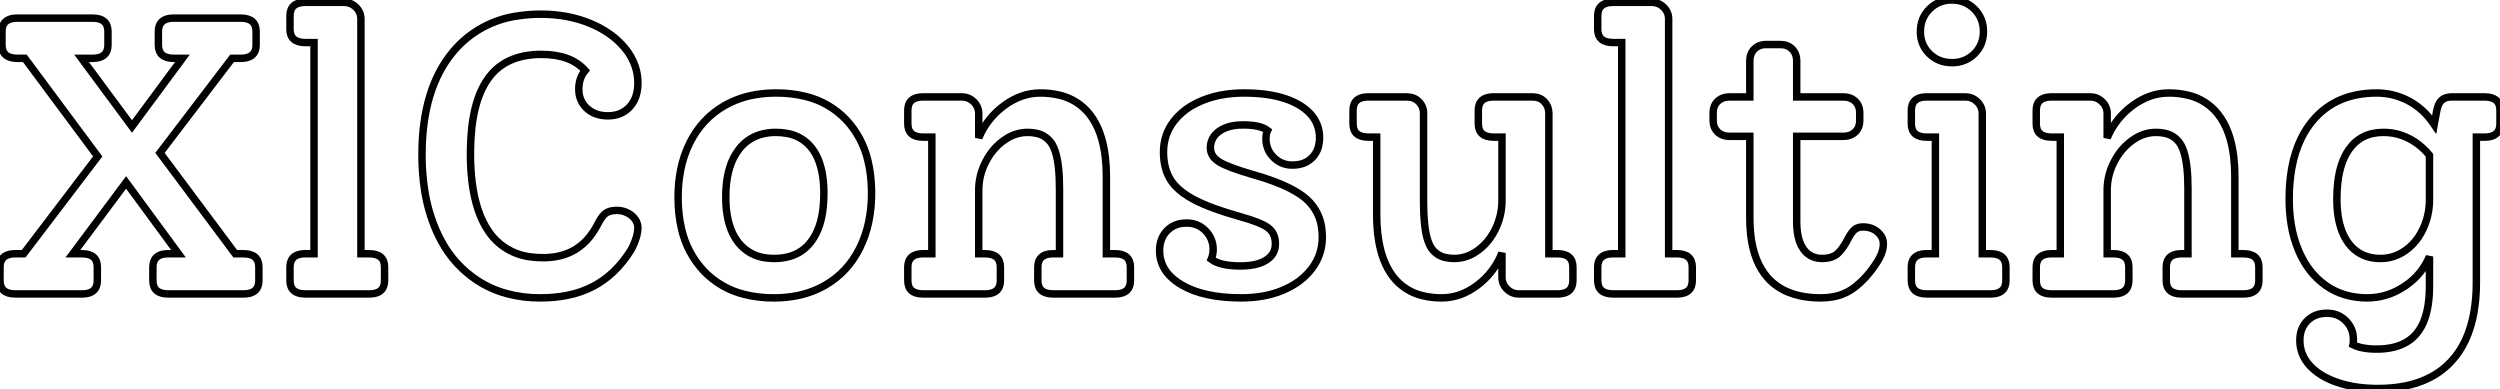
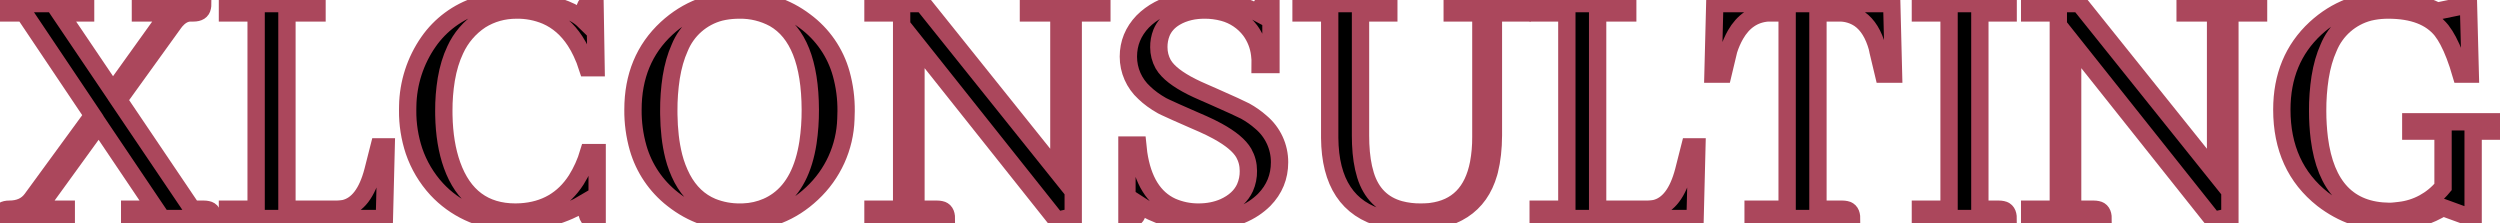
- <svg xmlns="http://www.w3.org/2000/svg" width="634.501" height="98.601" viewBox="0 0 634.501 98.601">
-   <g id="svgGroup" stroke-linecap="round" fill-rule="evenodd" font-size="9pt" stroke="#000" stroke-width="0.5mm" fill="none" style="stroke:#000;stroke-width:0.5mm;fill:none">
-     <path d="M 65.701 67.801 L 65.701 71.201 A 4.218 4.218 0 0 1 65.479 72.628 Q 64.809 74.497 62.106 74.595 A 8.425 8.425 0 0 1 61.801 74.601 L 42.701 74.601 Q 38.801 74.601 38.801 71.201 L 38.801 67.801 A 4.218 4.218 0 0 1 39.022 66.373 Q 39.693 64.504 42.395 64.406 A 8.425 8.425 0 0 1 42.701 64.401 L 45.301 64.401 L 32.001 46.301 L 18.501 64.401 L 20.801 64.401 Q 24.701 64.401 24.701 67.801 L 24.701 71.201 A 4.218 4.218 0 0 1 24.479 72.628 Q 23.809 74.497 21.106 74.595 A 8.425 8.425 0 0 1 20.801 74.601 L 3.901 74.601 Q 0.001 74.601 0.001 71.201 L 0.001 67.801 A 4.218 4.218 0 0 1 0.222 66.373 Q 0.893 64.504 3.595 64.406 A 8.425 8.425 0 0 1 3.901 64.401 L 6.001 64.401 L 24.801 39.701 L 6.301 14.801 L 4.401 14.801 Q 0.501 14.801 0.501 11.401 L 0.501 8.001 A 4.218 4.218 0 0 1 0.722 6.573 Q 1.393 4.704 4.095 4.606 A 8.425 8.425 0 0 1 4.401 4.601 L 23.501 4.601 Q 27.401 4.601 27.401 8.001 L 27.401 11.401 A 4.218 4.218 0 0 1 27.179 12.828 Q 26.509 14.697 23.806 14.795 A 8.425 8.425 0 0 1 23.501 14.801 L 20.701 14.801 L 33.501 32.101 L 46.301 14.801 L 44.101 14.801 Q 40.201 14.801 40.201 11.401 L 40.201 8.001 A 4.218 4.218 0 0 1 40.422 6.573 Q 41.093 4.704 43.795 4.606 A 8.425 8.425 0 0 1 44.101 4.601 L 61.101 4.601 Q 65.001 4.601 65.001 8.001 L 65.001 11.401 A 4.218 4.218 0 0 1 64.779 12.828 Q 64.109 14.697 61.406 14.795 A 8.425 8.425 0 0 1 61.101 14.801 L 58.901 14.801 L 40.601 38.801 L 59.701 64.401 L 61.801 64.401 Q 65.701 64.401 65.701 67.801 Z" id="0" vector-effect="non-scaling-stroke" />
-     <path d="M 73.601 71.201 L 73.601 67.801 A 4.218 4.218 0 0 1 73.822 66.373 Q 74.493 64.504 77.195 64.406 A 8.425 8.425 0 0 1 77.501 64.401 L 79.701 64.401 L 79.701 10.801 L 77.501 10.801 Q 73.601 10.801 73.601 7.401 L 73.601 4.001 A 4.218 4.218 0 0 1 73.822 2.573 Q 74.493 0.704 77.195 0.606 A 8.425 8.425 0 0 1 77.501 0.601 L 87.301 0.601 A 4.271 4.271 0 0 1 89.198 1.018 A 4.28 4.28 0 0 1 90.351 1.851 A 4.278 4.278 0 0 1 91.307 3.259 A 4.036 4.036 0 0 1 91.601 4.801 L 91.601 64.401 L 93.701 64.401 Q 97.601 64.401 97.601 67.801 L 97.601 71.201 A 4.218 4.218 0 0 1 97.379 72.628 Q 96.709 74.497 94.006 74.595 A 8.425 8.425 0 0 1 93.701 74.601 L 77.501 74.601 Q 73.601 74.601 73.601 71.201 Z" id="1" vector-effect="non-scaling-stroke" />
-     <path d="M 158.713 53.784 A 6.227 6.227 0 0 0 156.501 53.401 Q 154.701 53.401 153.701 54.151 Q 152.966 54.701 152.178 56.034 A 17.281 17.281 0 0 0 151.601 57.101 A 18.746 18.746 0 0 1 149.782 59.948 A 13.905 13.905 0 0 1 146.001 63.351 A 13.792 13.792 0 0 1 141.733 65.008 A 18.757 18.757 0 0 1 137.801 65.401 A 22.489 22.489 0 0 1 134.972 65.229 A 14.958 14.958 0 0 1 124.001 58.701 Q 120.766 53.99 119.806 46.164 A 58.991 58.991 0 0 1 119.401 39.001 A 71.097 71.097 0 0 1 119.408 37.991 Q 119.577 26.049 123.801 20.051 Q 128.201 13.801 137.401 13.801 Q 144.901 13.801 148.501 17.901 A 6.562 6.562 0 0 0 147.218 20.285 A 8.101 8.101 0 0 0 146.901 22.601 A 8.489 8.489 0 0 0 146.909 22.971 A 6.304 6.304 0 0 0 148.951 27.501 Q 151.001 29.401 154.301 29.401 Q 157.701 29.401 159.801 27.151 A 7.561 7.561 0 0 0 161.629 23.632 A 11.158 11.158 0 0 0 161.901 21.101 A 13.4 13.4 0 0 0 161.258 16.95 A 14.42 14.42 0 0 0 158.601 12.201 A 19.928 19.928 0 0 0 154.586 8.527 A 25.41 25.41 0 0 0 149.701 5.901 Q 144.101 3.601 137.301 3.601 A 37.906 37.906 0 0 0 131.652 4.006 A 25.954 25.954 0 0 0 115.051 13.051 Q 107.101 22.501 107.101 39.301 A 56.987 56.987 0 0 0 107.815 48.542 A 41.367 41.367 0 0 0 110.701 58.501 A 34.155 34.155 0 0 0 111.968 61.09 A 27.434 27.434 0 0 0 121.101 71.151 A 26.3 26.3 0 0 0 128.563 74.505 A 32.019 32.019 0 0 0 137.101 75.601 Q 140.851 75.601 144.073 74.941 A 24.236 24.236 0 0 0 150.701 72.601 A 22.932 22.932 0 0 0 155.629 69.037 A 27.703 27.703 0 0 0 160.101 63.501 Q 160.901 62.101 161.401 60.551 A 13.531 13.531 0 0 0 161.637 59.737 Q 161.764 59.235 161.83 58.789 A 6.097 6.097 0 0 0 161.901 57.901 A 3.821 3.821 0 0 0 161.307 55.808 A 4.644 4.644 0 0 0 160.301 54.701 A 5.681 5.681 0 0 0 158.713 53.784 Z" id="2" vector-effect="non-scaling-stroke" />
-     <path d="M 188.899 74.716 A 30.08 30.08 0 0 0 196.401 75.601 A 30.925 30.925 0 0 0 200.903 75.283 A 23.872 23.872 0 0 0 209.501 72.351 Q 215.101 69.101 218.151 63.051 A 27.422 27.422 0 0 0 220.485 56.293 A 35.541 35.541 0 0 0 221.201 49.001 A 42.532 42.532 0 0 0 221.197 48.444 Q 221.143 44.295 220.275 40.776 A 22.643 22.643 0 0 0 214.751 30.401 A 20.971 20.971 0 0 0 204.496 24.479 A 30.212 30.212 0 0 0 197.001 23.601 A 31.249 31.249 0 0 0 192.012 23.985 A 23.75 23.75 0 0 0 183.801 26.851 Q 178.201 30.101 175.151 36.101 A 27.098 27.098 0 0 0 172.771 43.04 A 35.552 35.552 0 0 0 172.101 50.101 A 42.547 42.547 0 0 0 172.102 50.371 Q 172.128 54.548 172.977 58.099 A 22.87 22.87 0 0 0 178.601 68.751 A 21.131 21.131 0 0 0 188.899 74.716 Z M 196.501 65.601 A 13.958 13.958 0 0 0 200.438 65.075 A 10.303 10.303 0 0 0 205.851 61.351 A 14.003 14.003 0 0 0 208.014 57.097 Q 208.642 55.148 208.907 52.78 A 33.144 33.144 0 0 0 209.101 49.101 A 29.867 29.867 0 0 0 208.813 44.808 Q 208.495 42.623 207.825 40.852 A 12.42 12.42 0 0 0 206.001 37.551 A 10.028 10.028 0 0 0 199.74 33.851 A 15.295 15.295 0 0 0 196.901 33.601 A 13.404 13.404 0 0 0 192.773 34.205 A 10.639 10.639 0 0 0 187.551 37.901 A 14.384 14.384 0 0 0 185.203 42.516 Q 184.576 44.528 184.342 46.948 A 31.638 31.638 0 0 0 184.201 50.001 Q 184.201 55.043 185.647 58.526 A 12.707 12.707 0 0 0 187.401 61.551 A 10.407 10.407 0 0 0 194.468 65.47 A 15.261 15.261 0 0 0 196.501 65.601 Z" id="3" vector-effect="non-scaling-stroke" />
-     <path d="M 286.901 67.801 L 286.901 71.201 A 4.218 4.218 0 0 1 286.679 72.628 Q 286.009 74.497 283.306 74.595 A 8.425 8.425 0 0 1 283.001 74.601 L 267.301 74.601 Q 263.401 74.601 263.401 71.201 L 263.401 67.801 A 4.218 4.218 0 0 1 263.622 66.373 Q 264.293 64.504 266.995 64.406 A 8.425 8.425 0 0 1 267.301 64.401 L 268.901 64.401 L 268.901 47.801 Q 268.901 41.723 267.835 38.457 A 9.178 9.178 0 0 0 267.101 36.751 A 5.97 5.97 0 0 0 263.005 33.824 A 10.187 10.187 0 0 0 260.801 33.601 A 9.94 9.94 0 0 0 255.559 35.114 A 12.512 12.512 0 0 0 254.751 35.651 A 14.729 14.729 0 0 0 250.724 40.071 A 17.587 17.587 0 0 0 250.151 41.101 Q 248.401 44.501 248.401 48.301 L 248.401 64.401 L 250.001 64.401 Q 253.901 64.401 253.901 67.801 L 253.901 71.201 A 4.218 4.218 0 0 1 253.679 72.628 Q 253.009 74.497 250.306 74.595 A 8.425 8.425 0 0 1 250.001 74.601 L 234.301 74.601 Q 230.401 74.601 230.401 71.201 L 230.401 67.801 A 4.218 4.218 0 0 1 230.622 66.373 Q 231.293 64.504 233.995 64.406 A 8.425 8.425 0 0 1 234.301 64.401 L 236.501 64.401 L 236.501 34.801 L 234.301 34.801 Q 230.401 34.801 230.401 31.401 L 230.401 28.001 A 4.218 4.218 0 0 1 230.622 26.573 Q 231.293 24.704 233.995 24.606 A 8.425 8.425 0 0 1 234.301 24.601 L 244.101 24.601 A 4.271 4.271 0 0 1 245.998 25.018 A 4.28 4.28 0 0 1 247.151 25.851 A 4.278 4.278 0 0 1 248.107 27.259 A 4.036 4.036 0 0 1 248.401 28.801 L 248.401 35.001 Q 250.501 30.001 254.851 26.801 A 17.124 17.124 0 0 1 259.135 24.464 A 14.119 14.119 0 0 1 264.001 23.601 A 20.319 20.319 0 0 1 269.012 24.182 A 13.552 13.552 0 0 1 276.551 29.001 Q 279.726 33.035 280.529 39.859 A 42.356 42.356 0 0 1 280.801 44.801 L 280.801 64.401 L 283.001 64.401 Q 286.901 64.401 286.901 67.801 Z" id="4" vector-effect="non-scaling-stroke" />
-     <path d="M 323.17 45.975 A 66.247 66.247 0 0 0 318.301 44.401 A 126.301 126.301 0 0 1 317.853 44.271 Q 311.623 42.452 309.451 41.101 A 6.206 6.206 0 0 1 308.516 40.397 A 3.81 3.81 0 0 1 307.201 37.501 A 4.807 4.807 0 0 1 308.058 34.672 A 5.726 5.726 0 0 1 309.451 33.301 A 7.367 7.367 0 0 1 310.679 32.598 Q 311.748 32.112 313.071 31.89 A 14.654 14.654 0 0 1 315.501 31.701 Q 318.491 31.701 320.281 32.347 A 5.145 5.145 0 0 1 321.701 33.101 A 3.165 3.165 0 0 0 321.504 33.601 Q 321.301 34.274 321.301 35.201 A 7.986 7.986 0 0 0 321.301 35.288 A 6.454 6.454 0 0 0 323.251 39.951 A 6.709 6.709 0 0 0 324.975 41.213 A 6.621 6.621 0 0 0 328.001 41.901 A 8.991 8.991 0 0 0 329.804 41.729 A 6.125 6.125 0 0 0 333.051 40.001 A 6.27 6.27 0 0 0 334.62 37.234 A 8.436 8.436 0 0 0 334.901 35.001 A 8.742 8.742 0 0 0 332.522 28.835 A 12.29 12.29 0 0 0 329.751 26.651 A 18.453 18.453 0 0 0 326.145 25.032 Q 321.829 23.601 315.801 23.601 A 33.183 33.183 0 0 0 311.148 23.914 A 25.101 25.101 0 0 0 305.151 25.501 A 20.487 20.487 0 0 0 302.196 26.984 A 15.565 15.565 0 0 0 297.901 30.801 Q 295.301 34.201 295.301 38.601 A 19.349 19.349 0 0 0 295.302 38.823 Q 295.349 42.876 297.101 45.651 A 10.566 10.566 0 0 0 298.231 47.124 Q 300.02 49.087 303.101 50.701 Q 307.301 52.901 314.801 55.001 Q 320.201 56.501 321.951 57.901 Q 323.701 59.301 323.701 61.901 Q 323.701 64.501 321.401 66.001 Q 319.81 67.038 317.264 67.358 A 19.809 19.809 0 0 1 314.801 67.501 Q 309.701 67.501 307.401 65.801 A 7.105 7.105 0 0 0 307.531 65.463 A 6.083 6.083 0 0 0 307.901 63.401 A 8.561 8.561 0 0 0 307.9 63.31 A 6.567 6.567 0 0 0 305.951 58.551 A 6.709 6.709 0 0 0 304.226 57.288 A 6.621 6.621 0 0 0 301.201 56.601 A 8.859 8.859 0 0 0 300.058 56.672 A 6.362 6.362 0 0 0 296.201 58.551 Q 294.301 60.501 294.301 63.601 A 8.939 8.939 0 0 0 297.069 70.156 A 14.192 14.192 0 0 0 299.901 72.301 Q 305.501 75.601 315.001 75.601 Q 321.101 75.601 325.751 73.601 A 20.908 20.908 0 0 0 328.457 72.204 A 16.084 16.084 0 0 0 333.001 68.101 Q 335.601 64.601 335.601 60.201 A 16.533 16.533 0 0 0 335.464 58.037 A 11.721 11.721 0 0 0 331.701 50.651 A 14.533 14.533 0 0 0 330.541 49.704 Q 327.815 47.694 323.17 45.975 Z" id="5" vector-effect="non-scaling-stroke" />
-     <path d="M 399.201 67.801 L 399.201 71.201 A 4.218 4.218 0 0 1 398.979 72.628 Q 398.309 74.497 395.606 74.595 A 8.425 8.425 0 0 1 395.301 74.601 L 385.501 74.601 A 4.271 4.271 0 0 1 383.603 74.183 A 4.28 4.28 0 0 1 382.451 73.351 A 4.278 4.278 0 0 1 381.494 71.942 A 4.036 4.036 0 0 1 381.201 70.401 L 381.201 64.201 Q 379.201 69.201 374.951 72.401 Q 370.701 75.601 365.901 75.601 A 19.781 19.781 0 0 1 360.955 75.019 A 13.214 13.214 0 0 1 353.551 70.201 Q 349.401 64.801 349.401 54.401 L 349.401 34.801 L 347.301 34.801 Q 343.401 34.801 343.401 31.401 L 343.401 28.001 A 4.218 4.218 0 0 1 343.622 26.573 Q 344.293 24.704 346.995 24.606 A 8.425 8.425 0 0 1 347.301 24.601 L 357.101 24.601 A 4.436 4.436 0 0 1 358.68 24.873 A 3.986 3.986 0 0 1 360.101 25.801 A 4.048 4.048 0 0 1 361.299 28.685 A 5.316 5.316 0 0 1 361.301 28.801 L 361.301 51.401 Q 361.301 57.5 362.289 60.752 A 9.229 9.229 0 0 0 363.001 62.501 A 5.691 5.691 0 0 0 366.953 65.382 A 9.844 9.844 0 0 0 369.101 65.601 A 9.795 9.795 0 0 0 374.483 63.974 A 12.232 12.232 0 0 0 375.101 63.551 A 14.074 14.074 0 0 0 379.007 59.13 A 16.857 16.857 0 0 0 379.551 58.101 Q 381.201 54.701 381.201 50.901 L 381.201 34.801 L 379.101 34.801 Q 375.201 34.801 375.201 31.401 L 375.201 28.001 A 4.218 4.218 0 0 1 375.422 26.573 Q 376.093 24.704 378.795 24.606 A 8.425 8.425 0 0 1 379.101 24.601 L 389.001 24.601 A 4.405 4.405 0 0 1 390.451 24.83 A 3.758 3.758 0 0 1 391.951 25.801 A 4.099 4.099 0 0 1 393.092 28.496 A 5.403 5.403 0 0 1 393.101 28.801 L 393.101 64.401 L 395.301 64.401 Q 399.201 64.401 399.201 67.801 Z" id="6" vector-effect="non-scaling-stroke" />
-     <path d="M 405.501 71.201 L 405.501 67.801 A 4.218 4.218 0 0 1 405.722 66.373 Q 406.393 64.504 409.095 64.406 A 8.425 8.425 0 0 1 409.401 64.401 L 411.601 64.401 L 411.601 10.801 L 409.401 10.801 Q 405.501 10.801 405.501 7.401 L 405.501 4.001 A 4.218 4.218 0 0 1 405.722 2.573 Q 406.393 0.704 409.095 0.606 A 8.425 8.425 0 0 1 409.401 0.601 L 419.201 0.601 A 4.271 4.271 0 0 1 421.098 1.018 A 4.28 4.28 0 0 1 422.251 1.851 A 4.278 4.278 0 0 1 423.207 3.259 A 4.036 4.036 0 0 1 423.501 4.801 L 423.501 64.401 L 425.601 64.401 Q 429.501 64.401 429.501 67.801 L 429.501 71.201 A 4.218 4.218 0 0 1 429.279 72.628 Q 428.609 74.497 425.906 74.595 A 8.425 8.425 0 0 1 425.601 74.601 L 409.401 74.601 Q 405.501 74.601 405.501 71.201 Z" id="7" vector-effect="non-scaling-stroke" />
-     <path d="M 444.101 55.301 L 444.101 34.601 L 439.001 34.601 A 5.334 5.334 0 0 1 437.681 34.446 A 3.82 3.82 0 0 1 435.951 33.501 A 3.671 3.671 0 0 1 434.836 31.212 A 5.106 5.106 0 0 1 434.801 30.601 L 434.801 28.601 A 4.571 4.571 0 0 1 434.983 27.277 A 3.573 3.573 0 0 1 435.951 25.701 A 3.879 3.879 0 0 1 437.939 24.697 A 5.554 5.554 0 0 1 439.001 24.601 L 444.101 24.601 L 444.101 15.501 A 5.095 5.095 0 0 1 444.269 14.156 A 3.772 3.772 0 0 1 445.251 12.451 A 3.878 3.878 0 0 1 447.707 11.323 A 5.235 5.235 0 0 1 448.201 11.301 L 451.901 11.301 Q 453.701 11.301 454.851 12.451 Q 456.001 13.601 456.001 15.501 L 456.001 24.601 L 467.801 24.601 A 5.334 5.334 0 0 1 469.12 24.755 A 3.82 3.82 0 0 1 470.851 25.701 A 3.671 3.671 0 0 1 471.965 27.989 A 5.106 5.106 0 0 1 472.001 28.601 L 472.001 30.601 A 4.571 4.571 0 0 1 471.818 31.924 A 3.573 3.573 0 0 1 470.851 33.501 A 3.879 3.879 0 0 1 468.863 34.504 A 5.554 5.554 0 0 1 467.801 34.601 L 456.001 34.601 L 456.001 56.301 Q 456.001 59.225 456.719 61.263 A 7.839 7.839 0 0 0 457.701 63.201 A 5.416 5.416 0 0 0 461.634 65.55 A 7.291 7.291 0 0 0 462.501 65.601 A 8.05 8.05 0 0 0 464.056 65.459 Q 464.963 65.281 465.67 64.876 A 4.304 4.304 0 0 0 466.401 64.351 Q 467.801 63.101 469.301 60.101 A 11.061 11.061 0 0 1 469.771 59.344 Q 470.323 58.537 470.851 58.151 A 2.607 2.607 0 0 1 471.675 57.756 Q 472.034 57.651 472.464 57.617 A 5.503 5.503 0 0 1 472.901 57.601 A 5.882 5.882 0 0 1 474.907 57.933 A 5.254 5.254 0 0 1 476.501 58.851 A 4.44 4.44 0 0 1 477.465 59.945 A 3.684 3.684 0 0 1 478.001 61.901 A 6.648 6.648 0 0 1 477.674 63.904 Q 477.414 64.727 476.949 65.593 A 12.964 12.964 0 0 1 476.601 66.201 A 27.679 27.679 0 0 1 473.518 70.316 A 22.305 22.305 0 0 1 470.601 73.001 A 12.414 12.414 0 0 1 465.265 75.321 A 17.127 17.127 0 0 1 462.101 75.601 A 24.724 24.724 0 0 1 456.845 75.077 Q 453.537 74.357 451.074 72.647 A 13.736 13.736 0 0 1 448.651 70.501 Q 445.113 66.536 444.326 59.549 A 37.99 37.99 0 0 1 444.101 55.301 Z" id="8" vector-effect="non-scaling-stroke" />
-     <path d="M 485.101 71.201 L 485.101 67.801 A 4.218 4.218 0 0 1 485.322 66.373 Q 485.993 64.504 488.695 64.406 A 8.425 8.425 0 0 1 489.001 64.401 L 491.201 64.401 L 491.201 34.801 L 489.001 34.801 Q 485.101 34.801 485.101 31.401 L 485.101 28.001 A 4.218 4.218 0 0 1 485.322 26.573 Q 485.993 24.704 488.695 24.606 A 8.425 8.425 0 0 1 489.001 24.601 L 498.801 24.601 A 4.271 4.271 0 0 1 500.698 25.018 A 4.28 4.28 0 0 1 501.851 25.851 A 4.278 4.278 0 0 1 502.807 27.259 A 4.036 4.036 0 0 1 503.101 28.801 L 503.101 64.401 L 505.201 64.401 Q 509.101 64.401 509.101 67.801 L 509.101 71.201 A 4.218 4.218 0 0 1 508.879 72.628 Q 508.209 74.497 505.506 74.595 A 8.425 8.425 0 0 1 505.201 74.601 L 489.001 74.601 Q 485.101 74.601 485.101 71.201 Z M 495.401 15.901 Q 492.001 15.901 489.701 13.651 A 7.537 7.537 0 0 1 487.403 8.212 A 9.896 9.896 0 0 1 487.401 8.001 Q 487.401 4.601 489.701 2.301 A 7.723 7.723 0 0 1 495.295 0.001 A 9.975 9.975 0 0 1 495.401 0.001 Q 498.801 0.001 501.101 2.301 A 7.723 7.723 0 0 1 503.4 7.895 A 9.975 9.975 0 0 1 503.401 8.001 A 8.239 8.239 0 0 1 502.878 10.98 A 7.446 7.446 0 0 1 501.101 13.651 A 7.801 7.801 0 0 1 495.559 15.899 A 10.16 10.16 0 0 1 495.401 15.901 Z" id="9" vector-effect="non-scaling-stroke" />
-     <path d="M 573.301 67.801 L 573.301 71.201 A 4.218 4.218 0 0 1 573.079 72.628 Q 572.409 74.497 569.706 74.595 A 8.425 8.425 0 0 1 569.401 74.601 L 553.701 74.601 Q 549.801 74.601 549.801 71.201 L 549.801 67.801 A 4.218 4.218 0 0 1 550.022 66.373 Q 550.693 64.504 553.395 64.406 A 8.425 8.425 0 0 1 553.701 64.401 L 555.301 64.401 L 555.301 47.801 Q 555.301 41.723 554.235 38.457 A 9.178 9.178 0 0 0 553.501 36.751 A 5.97 5.97 0 0 0 549.405 33.824 A 10.187 10.187 0 0 0 547.201 33.601 A 9.94 9.94 0 0 0 541.959 35.114 A 12.512 12.512 0 0 0 541.151 35.651 A 14.729 14.729 0 0 0 537.124 40.071 A 17.587 17.587 0 0 0 536.551 41.101 Q 534.801 44.501 534.801 48.301 L 534.801 64.401 L 536.401 64.401 Q 540.301 64.401 540.301 67.801 L 540.301 71.201 A 4.218 4.218 0 0 1 540.079 72.628 Q 539.409 74.497 536.706 74.595 A 8.425 8.425 0 0 1 536.401 74.601 L 520.701 74.601 Q 516.801 74.601 516.801 71.201 L 516.801 67.801 A 4.218 4.218 0 0 1 517.022 66.373 Q 517.693 64.504 520.395 64.406 A 8.425 8.425 0 0 1 520.701 64.401 L 522.901 64.401 L 522.901 34.801 L 520.701 34.801 Q 516.801 34.801 516.801 31.401 L 516.801 28.001 A 4.218 4.218 0 0 1 517.022 26.573 Q 517.693 24.704 520.395 24.606 A 8.425 8.425 0 0 1 520.701 24.601 L 530.501 24.601 A 4.271 4.271 0 0 1 532.398 25.018 A 4.28 4.28 0 0 1 533.551 25.851 A 4.278 4.278 0 0 1 534.507 27.259 A 4.036 4.036 0 0 1 534.801 28.801 L 534.801 35.001 Q 536.901 30.001 541.251 26.801 A 17.124 17.124 0 0 1 545.535 24.464 A 14.119 14.119 0 0 1 550.401 23.601 A 20.319 20.319 0 0 1 555.412 24.182 A 13.552 13.552 0 0 1 562.951 29.001 Q 566.126 33.035 566.929 39.859 A 42.356 42.356 0 0 1 567.201 44.801 L 567.201 64.401 L 569.401 64.401 Q 573.301 64.401 573.301 67.801 Z" id="10" vector-effect="non-scaling-stroke" />
-     <path d="M 634.501 28.001 L 634.501 31.401 A 4.218 4.218 0 0 1 634.279 32.828 Q 633.609 34.697 630.906 34.795 A 8.425 8.425 0 0 1 630.601 34.801 L 628.501 34.801 L 628.501 71.701 A 43.53 43.53 0 0 1 627.876 79.33 Q 626.501 87.041 622.101 91.751 Q 616.188 98.079 605.326 98.561 A 41.17 41.17 0 0 1 603.501 98.601 A 37.182 37.182 0 0 1 598.349 98.26 A 27.478 27.478 0 0 1 593.201 97.051 A 21.046 21.046 0 0 1 589.889 95.601 Q 588.068 94.597 586.734 93.301 A 12.329 12.329 0 0 1 586.201 92.751 Q 583.701 90.001 583.701 86.401 Q 583.701 83.301 585.601 81.401 A 6.387 6.387 0 0 1 589.28 79.595 A 8.94 8.94 0 0 1 590.601 79.501 A 7.066 7.066 0 0 1 593.062 79.915 A 6.261 6.261 0 0 1 595.401 81.451 Q 597.301 83.401 597.301 86.201 Q 597.301 86.893 597.242 87.289 A 2.245 2.245 0 0 1 597.201 87.501 A 8.968 8.968 0 0 0 599.076 88.171 Q 600.033 88.406 601.177 88.512 A 21.886 21.886 0 0 0 603.201 88.601 Q 608.054 88.601 611.124 86.614 A 9.83 9.83 0 0 0 613.301 84.701 A 11.931 11.931 0 0 0 615.375 80.998 Q 616.601 77.597 616.601 72.601 L 616.601 65.101 A 16.505 16.505 0 0 1 610.708 72.37 A 20.01 20.01 0 0 1 610.301 72.651 Q 605.901 75.601 600.801 75.601 A 19.565 19.565 0 0 1 595.025 74.776 A 16.723 16.723 0 0 1 590.351 72.501 A 19.079 19.079 0 0 1 584.804 66.421 A 24.338 24.338 0 0 1 583.451 63.751 A 28.703 28.703 0 0 1 581.504 56.988 A 39.789 39.789 0 0 1 581.001 50.501 A 44.119 44.119 0 0 1 581.636 42.769 Q 582.407 38.443 584.114 35.005 A 22.036 22.036 0 0 1 586.901 30.701 Q 592.801 23.601 603.201 23.601 Q 607.501 23.601 611.301 25.601 A 17.105 17.105 0 0 1 616.382 29.726 A 21.236 21.236 0 0 1 617.801 31.601 L 618.501 27.801 A 6.959 6.959 0 0 1 618.8 26.831 Q 618.991 26.348 619.241 25.978 A 2.99 2.99 0 0 1 619.801 25.351 Q 620.56 24.718 621.818 24.619 A 6.164 6.164 0 0 1 622.301 24.601 L 630.601 24.601 Q 634.501 24.601 634.501 28.001 Z M 616.601 50.601 L 616.601 39.401 A 16.82 16.82 0 0 0 613.02 36.106 A 15.269 15.269 0 0 0 611.301 35.101 Q 608.301 33.601 604.901 33.601 Q 599.201 33.601 596.151 37.951 Q 593.932 41.115 593.327 46.316 A 36.308 36.308 0 0 0 593.101 50.501 Q 593.101 55.303 594.391 58.659 A 12.757 12.757 0 0 0 596.001 61.651 A 9.313 9.313 0 0 0 602.758 65.522 A 12.971 12.971 0 0 0 604.201 65.601 Q 607.601 65.601 610.451 63.601 A 13.362 13.362 0 0 0 614.348 59.294 A 16.27 16.27 0 0 0 614.951 58.151 A 17.071 17.071 0 0 0 616.586 51.364 A 19.937 19.937 0 0 0 616.601 50.601 Z" id="11" vector-effect="non-scaling-stroke" />
+ <svg xmlns="http://www.w3.org/2000/svg" width="136.309" height="12.111" viewBox="0 0 136.309 12.111">
+   <g id="svgGroup" stroke-linecap="round" fill-rule="evenodd" font-size="9pt" stroke="#ab475c" stroke-width="0.25mm" fill="#000" style="stroke:#ab475c;stroke-width:0.25mm;fill:#000">
+     <path d="M 0 11.915 L 3.613 11.915 L 3.613 11.407 L 2.051 11.407 L 5.391 6.798 L 8.496 11.407 L 7.07 11.407 L 7.07 11.915 L 11.621 11.915 Q 11.621 11.485 11.309 11.427 Q 11.211 11.407 11.113 11.407 L 10.488 11.407 L 6.465 5.45 L 9.492 1.251 A 1.764 1.764 0 0 1 9.732 0.981 Q 10.009 0.731 10.332 0.704 L 10.547 0.704 Q 10.977 0.704 11.035 0.392 Q 11.055 0.294 11.055 0.196 L 7.656 0.196 L 7.656 0.704 L 9.219 0.704 L 6.152 4.981 L 3.262 0.704 L 4.668 0.704 L 4.668 0.196 L 0.098 0.196 L 0.098 0.704 L 1.309 0.704 L 5.059 6.29 L 1.719 10.86 Q 1.309 11.407 0.508 11.407 Q 0.078 11.407 0.02 11.72 Q 0 11.817 0 11.915 Z" id="0" vector-effect="non-scaling-stroke" />
+     <path d="M 12.402 11.915 L 20.957 11.915 L 21.055 8.009 L 20.664 8.009 L 20.332 9.317 Q 19.863 11.114 18.77 11.368 A 2.867 2.867 0 0 1 18.456 11.403 A 2.469 2.469 0 0 1 18.32 11.407 L 15.645 11.407 L 15.645 0.704 L 17.285 0.704 L 17.285 0.196 L 12.402 0.196 L 12.402 0.704 L 13.965 0.704 L 13.965 11.407 L 12.402 11.407 L 12.402 11.915 Z" id="1" vector-effect="non-scaling-stroke" />
+     <path d="M 32.559 12.013 L 32.559 8.321 L 32.09 8.321 A 6.026 6.026 0 0 1 31.42 9.807 Q 30.374 11.433 28.392 11.554 A 5.296 5.296 0 0 1 28.105 11.563 Q 25.566 11.563 24.648 9.005 Q 24.23 7.839 24.201 6.283 A 12.514 12.514 0 0 1 24.199 6.056 A 10.328 10.328 0 0 1 24.333 4.328 Q 24.488 3.418 24.822 2.717 A 3.87 3.87 0 0 1 26.211 1.095 Q 27.09 0.548 28.164 0.548 A 4.003 4.003 0 0 1 29.775 0.859 Q 30.728 1.273 31.358 2.239 A 5.22 5.22 0 0 1 31.699 2.853 Q 31.895 3.263 32.031 3.692 L 32.5 3.692 L 32.441 0.099 A 1.026 1.026 0 0 0 32.258 0.114 Q 32.164 0.131 32.093 0.168 A 0.361 0.361 0 0 0 31.914 0.372 A 1.385 1.385 0 0 0 31.887 0.517 Q 31.855 0.747 31.855 1.134 A 2.364 2.364 0 0 0 31.385 0.777 Q 30.906 0.494 30.164 0.281 A 9.117 9.117 0 0 0 29.922 0.216 Q 29.023 0.001 28.086 0.001 A 6.638 6.638 0 0 0 26.055 0.296 A 5.208 5.208 0 0 0 23.359 2.286 A 6.303 6.303 0 0 0 22.23 5.787 A 7.71 7.71 0 0 0 22.227 6.017 A 6.831 6.831 0 0 0 22.574 8.235 A 5.882 5.882 0 0 0 23.809 10.313 A 5.586 5.586 0 0 0 27.606 12.089 A 7.614 7.614 0 0 0 28.184 12.11 Q 30.156 12.091 31.953 11.017 A 4.465 4.465 0 0 0 31.961 11.3 Q 31.989 11.729 32.108 11.885 A 0.232 0.232 0 0 0 32.188 11.954 Q 32.28 11.994 32.418 12.007 A 1.527 1.527 0 0 0 32.559 12.013 Z" id="2" vector-effect="non-scaling-stroke" />
+     <path d="M 40.371 0.001 Q 38.027 0.001 36.348 1.544 Q 34.512 3.243 34.512 5.978 A 7.366 7.366 0 0 0 34.792 8.065 A 5.454 5.454 0 0 0 36.68 10.86 Q 38.262 12.11 40.313 12.11 Q 42.617 12.11 44.277 10.548 A 5.786 5.786 0 0 0 46.121 6.49 A 7.828 7.828 0 0 0 46.133 6.056 A 7.357 7.357 0 0 0 45.867 4.022 A 5.325 5.325 0 0 0 43.887 1.153 Q 42.363 0.001 40.371 0.001 Z M 38.834 11.282 A 3.966 3.966 0 0 0 40.371 11.563 A 4.068 4.068 0 0 0 40.541 11.56 A 3.492 3.492 0 0 0 41.816 11.271 A 3.245 3.245 0 0 0 42.421 10.925 Q 43.71 9.991 44.054 7.769 A 11.747 11.747 0 0 0 44.18 5.978 Q 44.166 2.135 42.206 1.011 A 3.828 3.828 0 0 0 40.312 0.548 A 4.955 4.955 0 0 0 40.108 0.552 A 4.316 4.316 0 0 0 39.277 0.665 A 3.281 3.281 0 0 0 37.058 2.61 Q 36.746 3.3 36.598 4.216 A 11.605 11.605 0 0 0 36.465 6.056 A 14.136 14.136 0 0 0 36.466 6.236 Q 36.474 6.86 36.538 7.418 A 8.399 8.399 0 0 0 36.738 8.536 A 5.579 5.579 0 0 0 37.196 9.734 Q 37.788 10.847 38.834 11.282 Z" id="3" vector-effect="non-scaling-stroke" />
+     <path d="M 56.074 0.196 L 56.074 0.704 L 57.734 0.704 L 57.734 9.454 L 50.313 0.196 L 47.598 0.196 L 47.598 0.704 L 49.16 0.704 L 49.16 11.407 L 47.598 11.407 L 47.598 11.915 L 51.602 11.915 Q 51.602 11.485 51.289 11.427 Q 51.191 11.407 51.094 11.407 L 49.941 11.407 L 49.941 2.364 L 57.617 12.013 L 58.516 11.817 L 58.516 0.704 L 60.078 0.704 L 60.078 0.196 L 56.074 0.196 Z" id="4" vector-effect="non-scaling-stroke" />
+     <path d="M 68.711 3.517 L 69.297 3.517 L 69.297 0.099 Q 68.828 0.099 68.75 0.392 A 0.837 0.837 0 0 0 68.728 0.494 Q 68.711 0.607 68.711 0.763 A 6.21 6.21 0 0 0 66.173 0.023 A 7.546 7.546 0 0 0 65.586 0.001 A 6.097 6.097 0 0 0 64.254 0.138 Q 63.076 0.402 62.305 1.173 Q 61.523 1.993 61.523 3.087 A 2.66 2.66 0 0 0 62.391 5.057 Q 62.786 5.439 63.359 5.763 A 4.901 4.901 0 0 0 63.539 5.851 Q 63.956 6.049 65.067 6.533 A 241.004 241.004 0 0 0 65.586 6.759 A 10.793 10.793 0 0 1 66.384 7.151 Q 67.461 7.74 67.813 8.341 Q 68.066 8.79 68.066 9.317 A 2.172 2.172 0 0 1 67.881 10.234 Q 67.57 10.911 66.738 11.29 Q 66.113 11.563 65.352 11.563 A 3.569 3.569 0 0 1 63.89 11.263 Q 62.415 10.582 62.085 8.36 A 8.112 8.112 0 0 1 62.031 7.911 L 61.445 7.911 L 61.445 11.954 A 1.216 1.216 0 0 0 61.631 11.941 Q 61.931 11.895 61.992 11.681 A 0.866 0.866 0 0 0 62.009 11.587 Q 62.031 11.422 62.031 11.114 A 6.018 6.018 0 0 0 65.3 12.109 A 7.265 7.265 0 0 0 65.449 12.11 A 6.679 6.679 0 0 0 66.844 11.974 Q 67.713 11.788 68.371 11.35 A 3.758 3.758 0 0 0 68.926 10.899 Q 69.766 10.04 69.766 8.849 A 2.834 2.834 0 0 0 68.754 6.664 A 4.836 4.836 0 0 0 67.891 6.056 Q 67.573 5.888 66.123 5.248 A 245.786 245.786 0 0 0 65.605 5.021 Q 64.248 4.441 63.677 3.838 A 1.817 1.817 0 0 1 63.418 3.497 Q 63.184 3.067 63.184 2.579 A 2.062 2.062 0 0 1 63.327 1.79 Q 63.541 1.267 64.078 0.947 A 2.648 2.648 0 0 1 64.453 0.763 A 3.112 3.112 0 0 1 65.29 0.566 A 3.814 3.814 0 0 1 65.664 0.548 A 3.847 3.847 0 0 1 66.7 0.679 A 2.727 2.727 0 0 1 68.164 1.661 A 2.757 2.757 0 0 1 68.681 2.967 Q 68.716 3.23 68.711 3.517 Z" id="5" vector-effect="non-scaling-stroke" />
+     <path d="M 70.938 0.196 L 70.938 0.704 L 72.5 0.704 L 72.5 7.521 Q 72.531 11.168 75.411 11.917 A 6.638 6.638 0 0 0 77.051 12.11 Q 80.406 12.11 81.175 9.431 A 4.939 4.939 0 0 0 81.211 9.298 Q 81.422 8.452 81.426 7.379 A 11.092 11.092 0 0 0 81.426 7.345 L 81.426 0.704 L 82.988 0.704 L 82.988 0.196 L 79.18 0.196 L 79.18 0.704 L 80.742 0.704 L 80.742 7.462 A 7.593 7.593 0 0 1 80.617 8.905 Q 80.159 11.261 78.025 11.533 A 4.151 4.151 0 0 1 77.93 11.544 Q 77.695 11.563 77.461 11.563 A 4.258 4.258 0 0 1 76.327 11.424 Q 74.913 11.033 74.453 9.552 A 5.511 5.511 0 0 1 74.271 8.741 Q 74.208 8.326 74.189 7.849 A 10.838 10.838 0 0 1 74.18 7.403 L 74.18 0.704 L 75.723 0.704 L 75.723 0.196 L 70.938 0.196 Z" id="6" vector-effect="non-scaling-stroke" />
+     <path d="M 83.867 11.915 L 92.422 11.915 L 92.52 8.009 L 92.129 8.009 L 91.797 9.317 Q 91.328 11.114 90.234 11.368 A 2.867 2.867 0 0 1 89.921 11.403 A 2.469 2.469 0 0 1 89.785 11.407 L 87.109 11.407 L 87.109 0.704 L 88.75 0.704 L 88.75 0.196 L 83.867 0.196 L 83.867 0.704 L 85.43 0.704 L 85.43 11.407 L 83.867 11.407 L 83.867 11.915 Z" id="7" vector-effect="non-scaling-stroke" />
+     <path d="M 95.586 11.915 L 100.957 11.915 Q 100.957 11.485 100.645 11.427 Q 100.547 11.407 100.449 11.407 L 99.121 11.407 L 99.121 0.704 L 100.254 0.704 A 1.932 1.932 0 0 1 101.392 1.038 Q 102.056 1.504 102.363 2.618 A 0.503 0.503 0 0 0 102.365 2.659 Q 102.369 2.707 102.383 2.735 L 102.695 4.044 L 103.242 4.044 L 103.145 0.196 L 93.496 0.196 L 93.398 4.044 L 93.945 4.044 L 94.258 2.735 A 4.462 4.462 0 0 1 94.625 1.891 Q 95.259 0.792 96.387 0.704 L 97.441 0.704 L 97.441 11.407 L 95.586 11.407 L 95.586 11.915 Z" id="8" vector-effect="non-scaling-stroke" />
+     <path d="M 104.707 11.915 L 109.492 11.915 Q 109.492 11.485 109.18 11.427 Q 109.082 11.407 108.984 11.407 L 107.949 11.407 L 107.949 0.704 L 109.492 0.704 L 109.492 0.196 L 104.707 0.196 L 104.707 0.704 L 106.27 0.704 L 106.27 11.407 L 104.707 11.407 L 104.707 11.915 Z" id="9" vector-effect="non-scaling-stroke" />
+     <path d="M 119.141 0.196 L 119.141 0.704 L 120.801 0.704 L 120.801 9.454 L 113.379 0.196 L 110.664 0.196 L 110.664 0.704 L 112.227 0.704 L 112.227 11.407 L 110.664 11.407 L 110.664 11.915 L 114.668 11.915 Q 114.668 11.485 114.355 11.427 Q 114.258 11.407 114.16 11.407 L 113.008 11.407 L 113.008 2.364 L 120.684 12.013 L 121.582 11.817 L 121.582 0.704 L 123.145 0.704 L 123.145 0.196 L 119.141 0.196 Z" id="10" vector-effect="non-scaling-stroke" />
+     <path d="M 136.309 6.642 L 131.445 6.642 L 131.445 7.149 L 133.203 7.149 L 133.203 10.196 A 3.599 3.599 0 0 1 130.838 11.477 A 4.792 4.792 0 0 1 130.586 11.505 Q 130.43 11.524 130.273 11.524 Q 126.964 11.491 126.458 7.55 A 12.117 12.117 0 0 1 126.367 6.056 A 11.605 11.605 0 0 1 126.501 4.216 Q 126.648 3.3 126.96 2.61 A 3.281 3.281 0 0 1 129.18 0.665 A 4.316 4.316 0 0 1 130.011 0.552 A 4.955 4.955 0 0 1 130.215 0.548 Q 132.227 0.548 133.125 1.661 A 4.023 4.023 0 0 1 133.48 2.221 Q 133.857 2.929 134.18 4.044 L 134.688 4.044 L 134.59 0.255 L 132.891 0.606 A 5.85 5.85 0 0 0 130.273 0.001 Q 127.93 0.001 126.25 1.544 Q 124.414 3.243 124.414 5.978 Q 124.414 9.103 126.641 10.86 Q 128.262 12.11 130.273 12.11 Q 131.738 12.11 132.93 11.466 A 1.959 1.959 0 0 0 133.039 11.407 Q 133.091 11.377 133.135 11.346 A 0.971 0.971 0 0 0 133.184 11.31 L 134.844 11.915 L 134.844 7.149 L 136.309 7.149 L 136.309 6.642 Z" id="11" vector-effect="non-scaling-stroke" />
  </g>
</svg>
